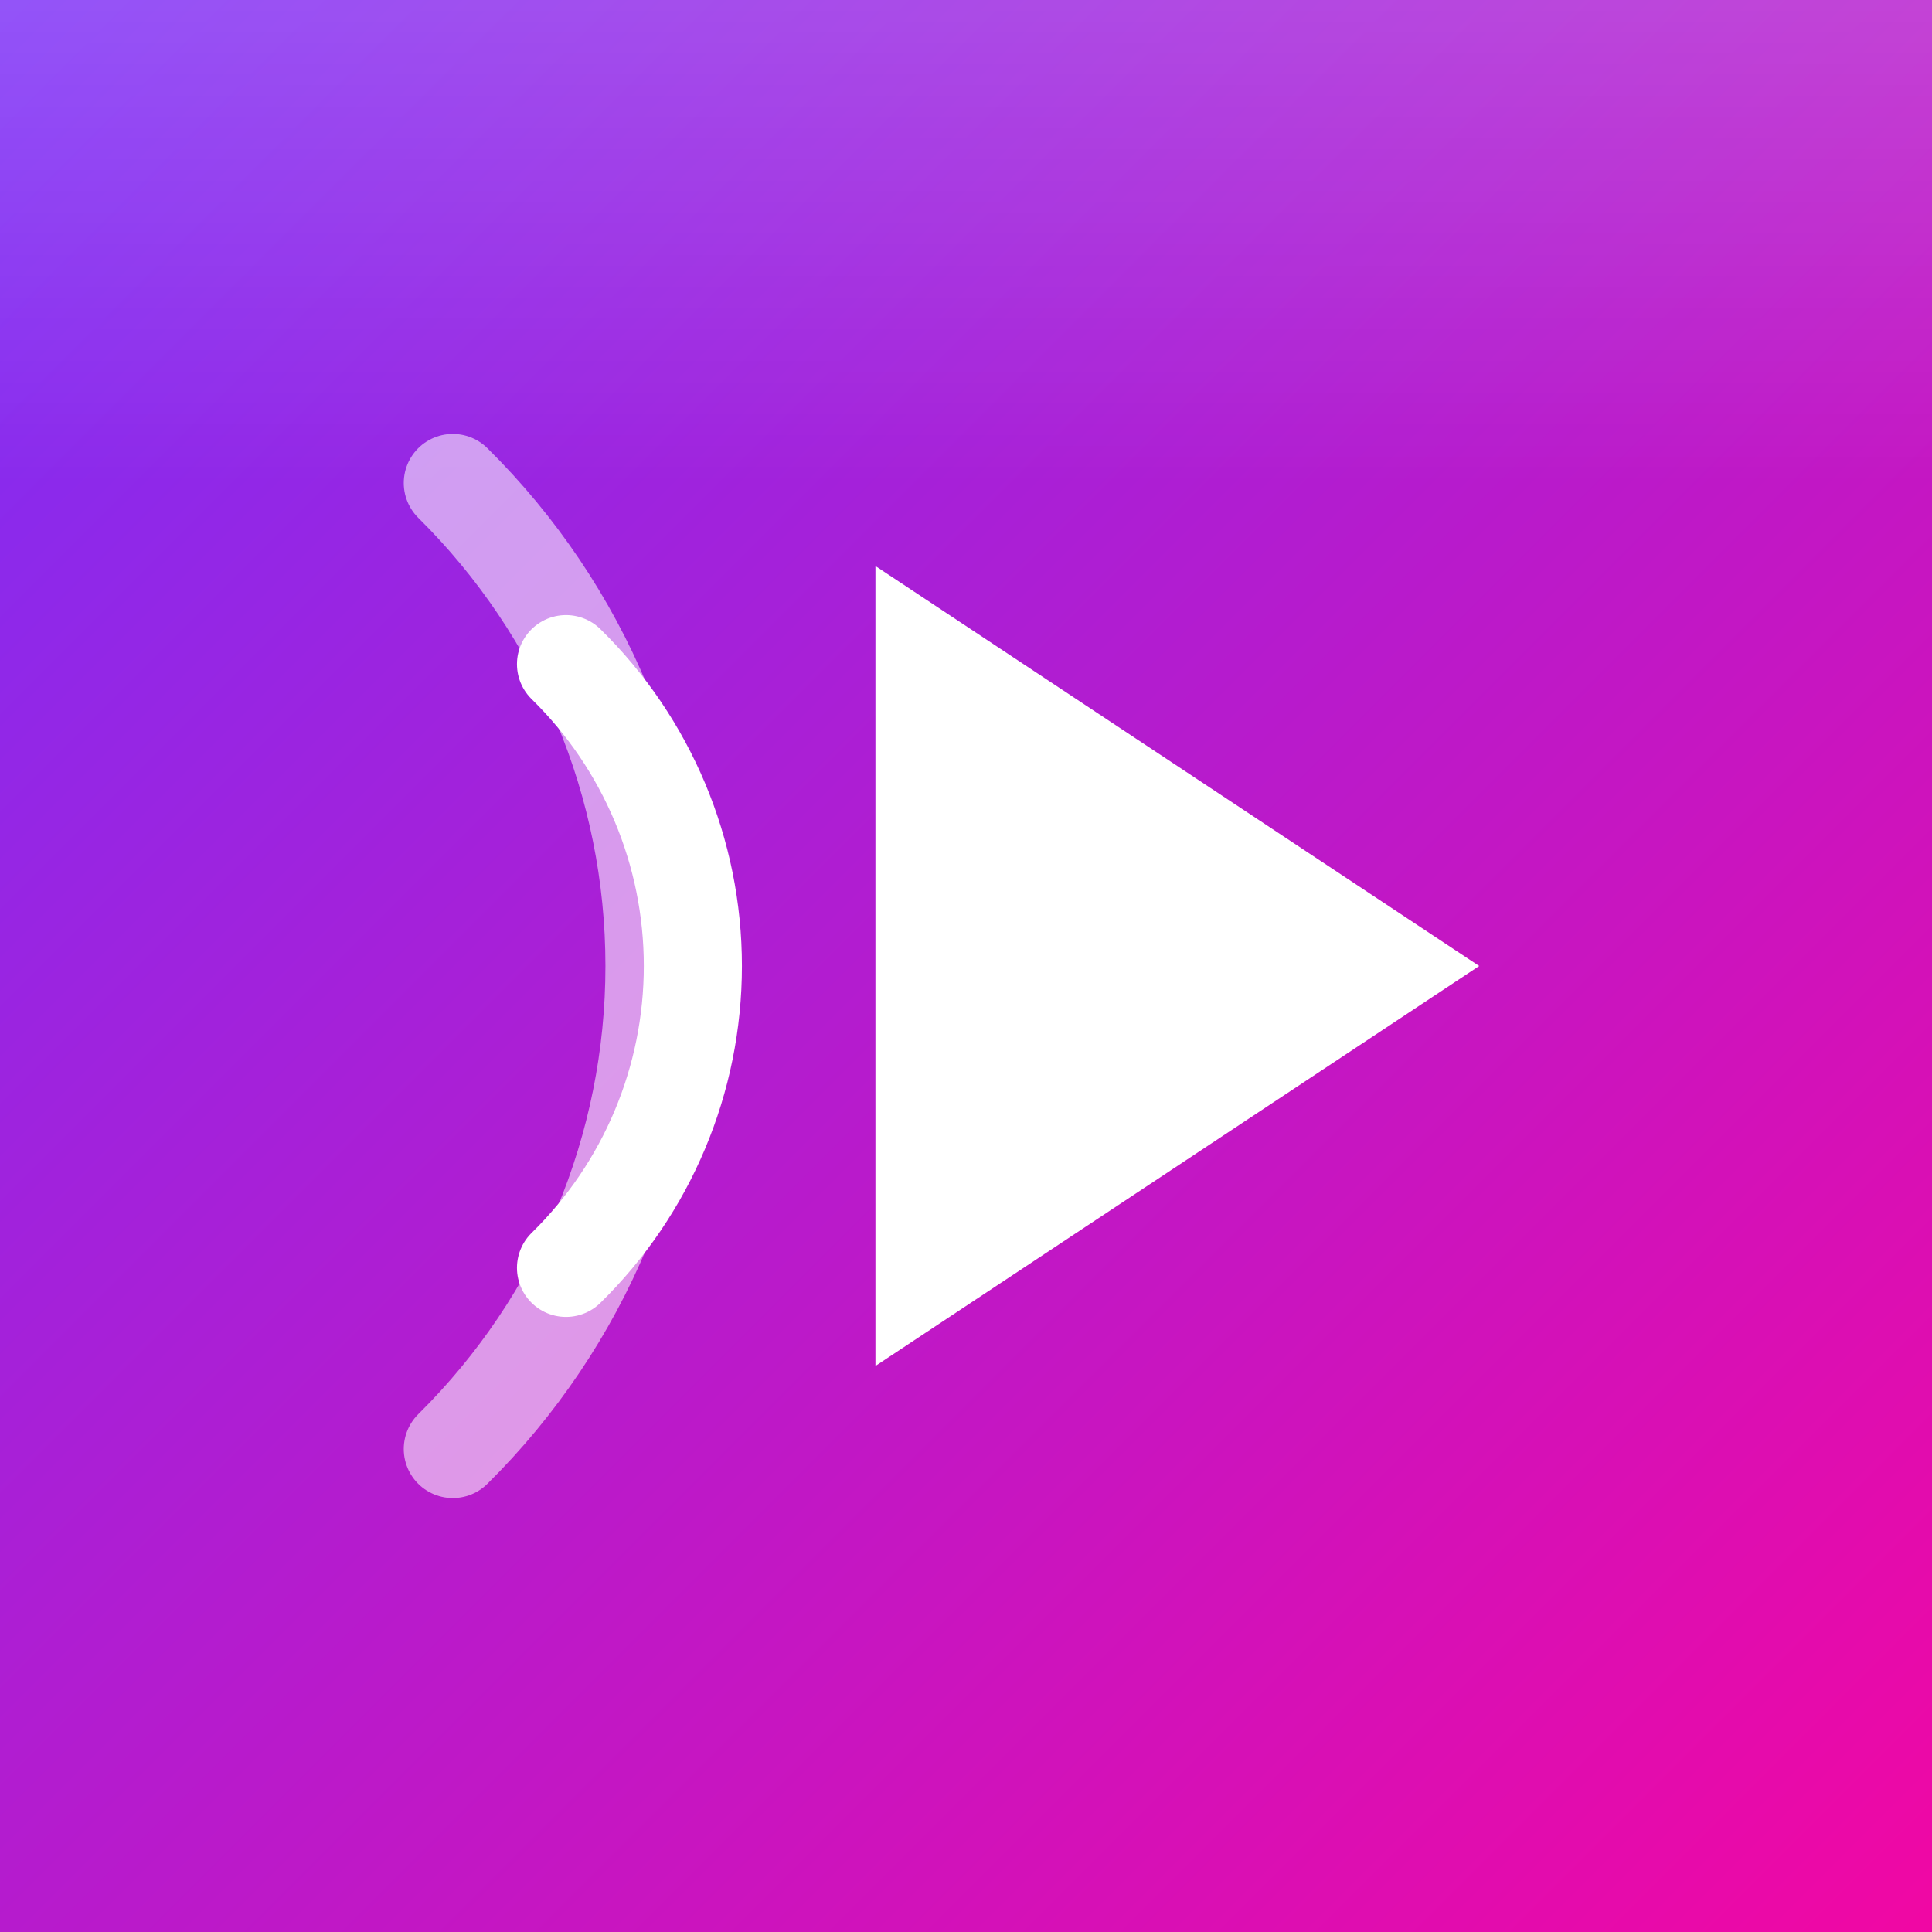
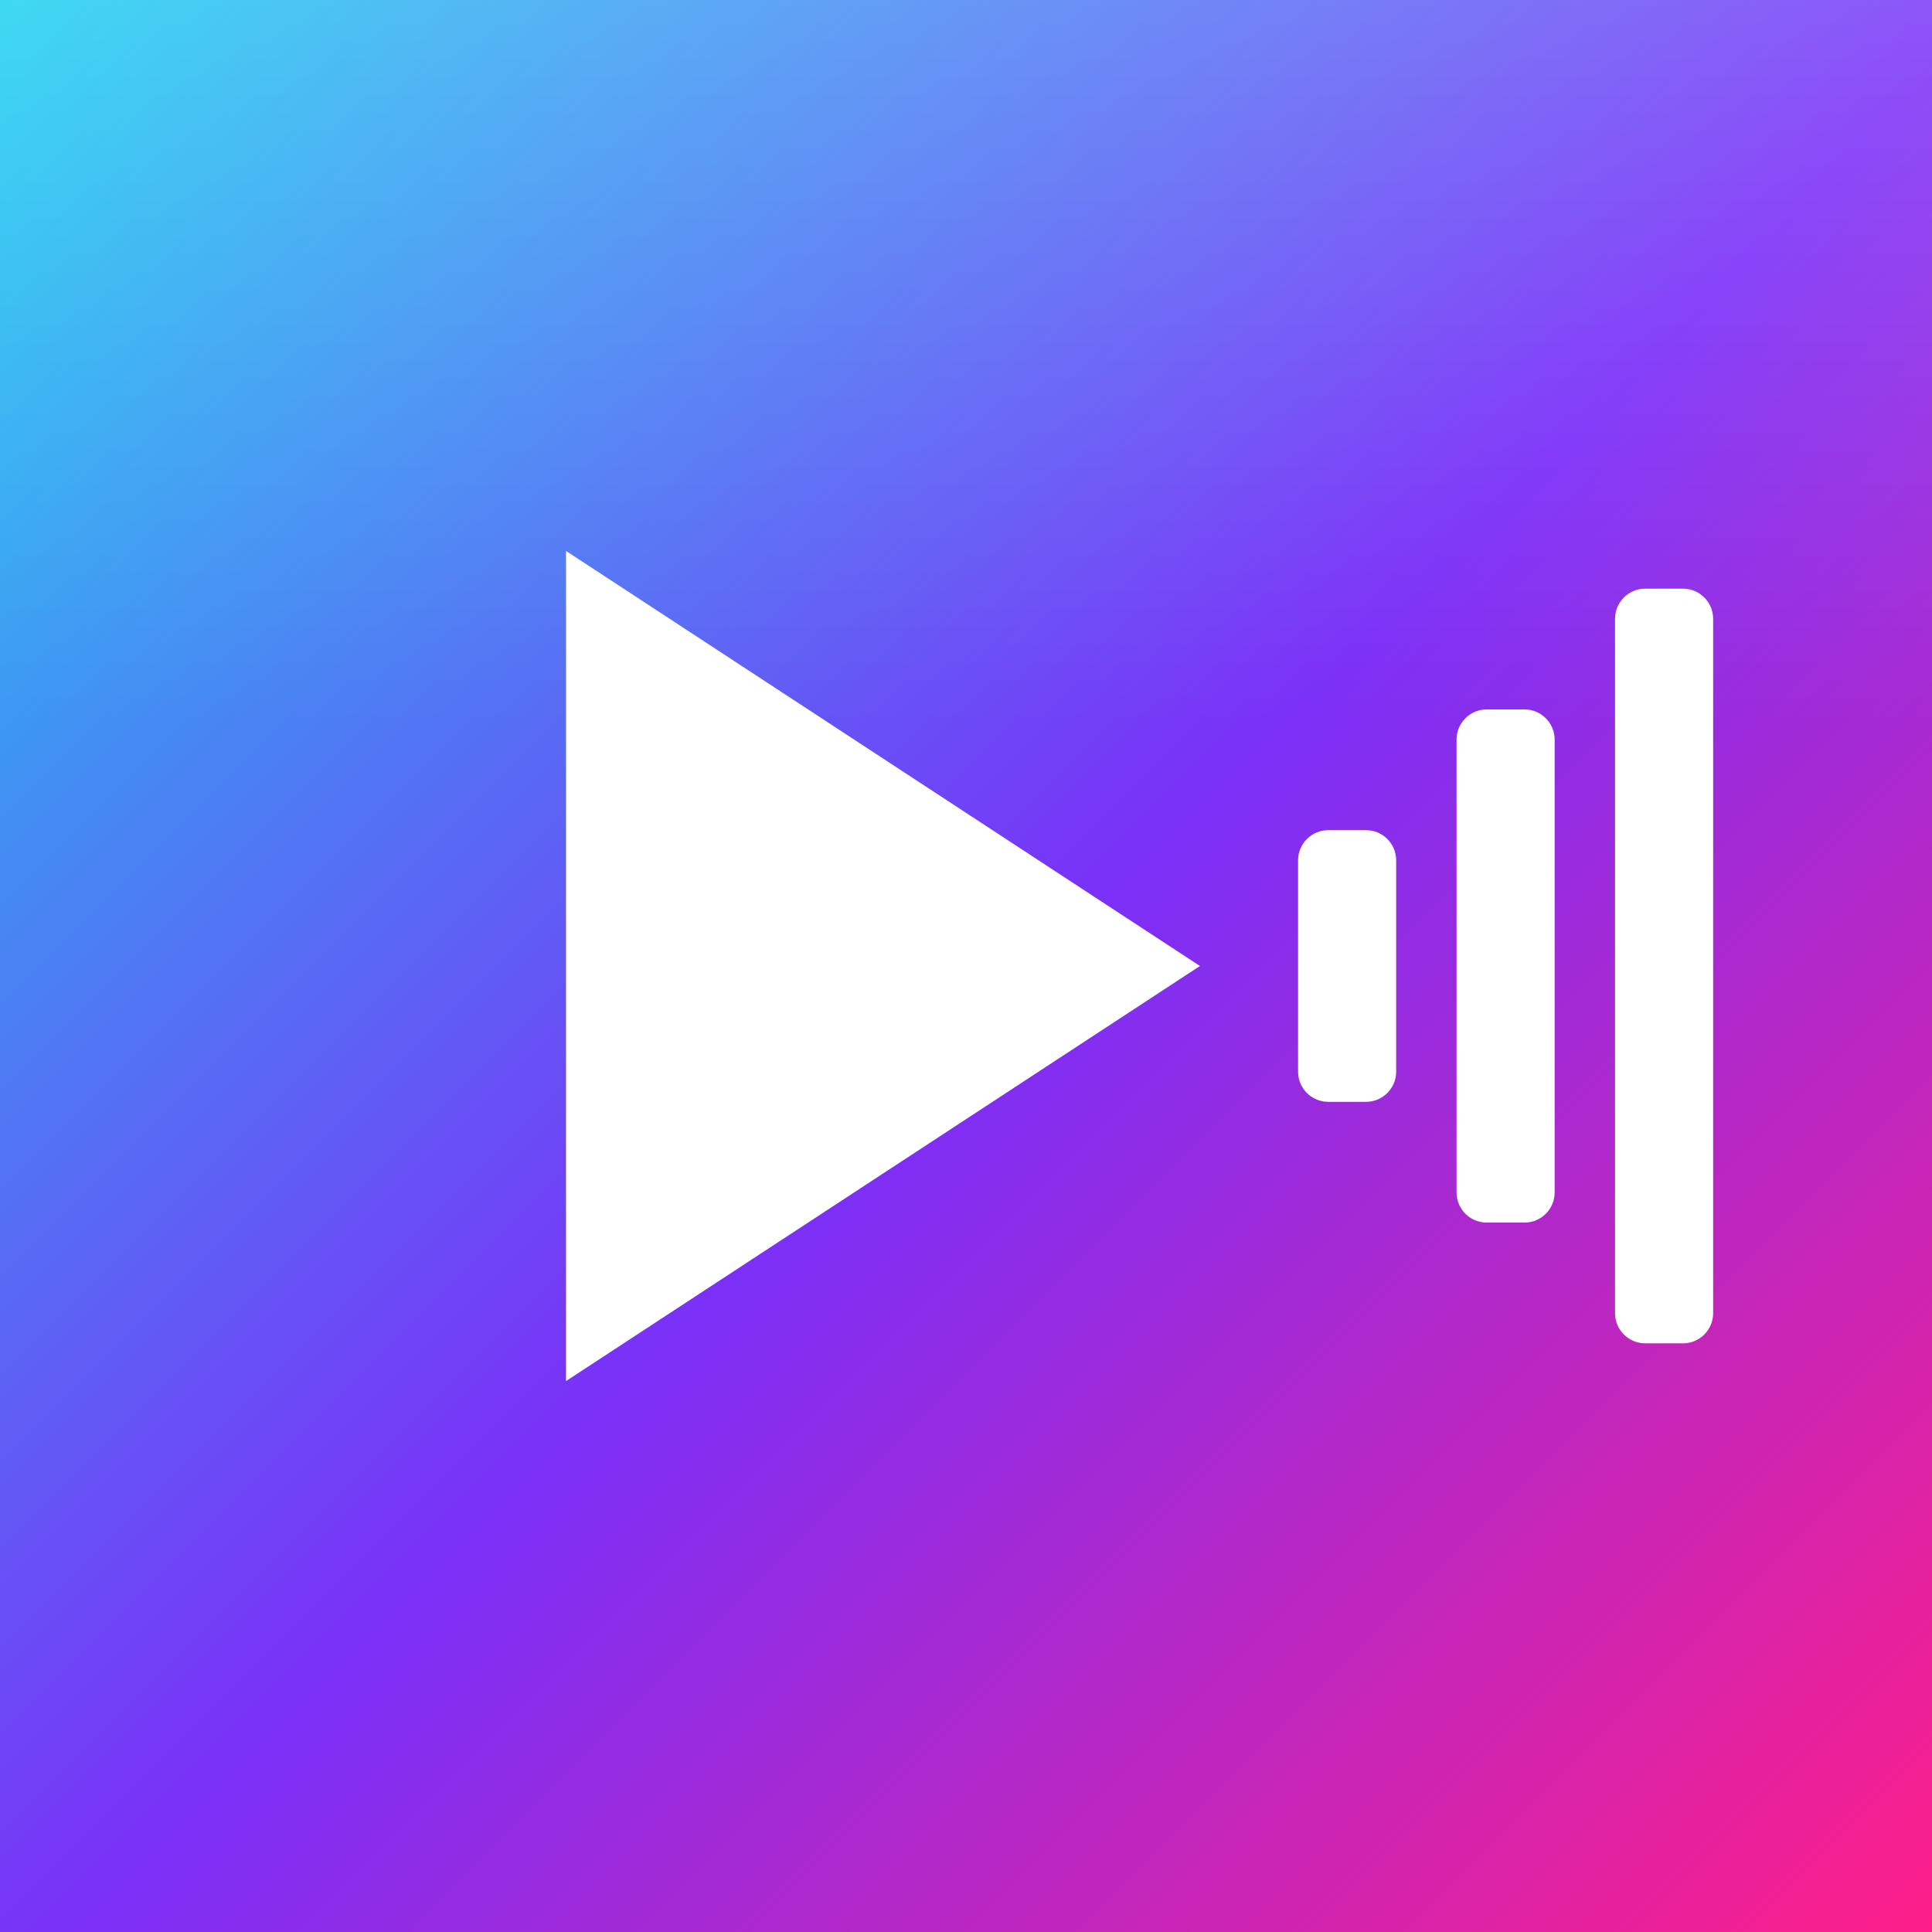
<svg xmlns="http://www.w3.org/2000/svg" width="512" height="512" viewBox="0 0 512 512">
  <defs>
    <linearGradient id="bg" x1="0" y1="0" x2="1" y2="1">
-       <stop offset="0" stop-color="#7b2ff7" />
-       <stop offset="1" stop-color="#f107a3" />
+       <stop offset="0" stop-color="#19d3f0" />
+       <stop offset="0.52" stop-color="#7b2ff7" />
+       <stop offset="1" stop-color="#ff1e88" />
    </linearGradient>
    <linearGradient id="sheen" x1="0" y1="0" x2="0" y2="1">
-       <stop offset="0" stop-color="#ffffff" stop-opacity="0.18" />
-       <stop offset="0.5" stop-color="#ffffff" stop-opacity="0" />
+       <stop offset="0" stop-color="#ffffff" stop-opacity="0.16" />
+       <stop offset="0.6" stop-color="#ffffff" stop-opacity="0" />
    </linearGradient>
  </defs>
-   <rect width="512" height="512" rx="0" fill="url(#bg)" />
-   <rect width="512" height="256" fill="url(#sheen)" />
-   <g fill="none" stroke="#ffffff" stroke-width="26" stroke-linecap="round">
-     <path d="M150 176 a112 112 0 0 1 0 160" />
-     <path d="M120 128 a180 180 0 0 1 0 256" stroke-opacity="0.55" />
-   </g>
-   <path d="M232 150 L392 256 L232 362 Z" fill="#ffffff" />
+   <rect width="512" height="512" fill="url(#bg)" />
+   <rect width="512" height="320" fill="url(#sheen)" />
+   <path d="M150 146 L150 366 L318 256 Z" fill="#ffffff" />
+   <rect x="344" y="220" width="26" height="72" rx="8" fill="#ffffff" />
+   <rect x="386" y="188" width="26" height="136" rx="8" fill="#ffffff" />
+   <rect x="428" y="156" width="26" height="200" rx="8" fill="#ffffff" />
</svg>
